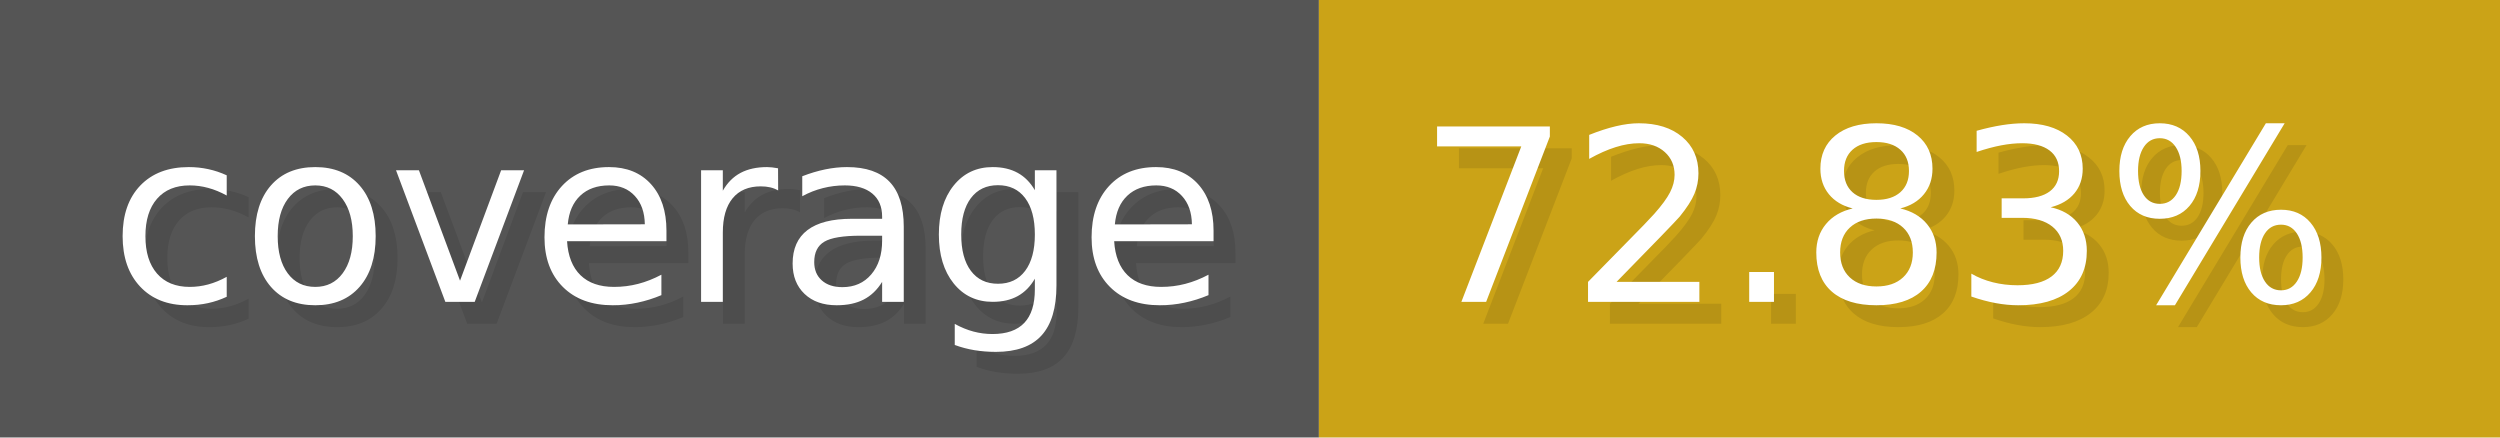
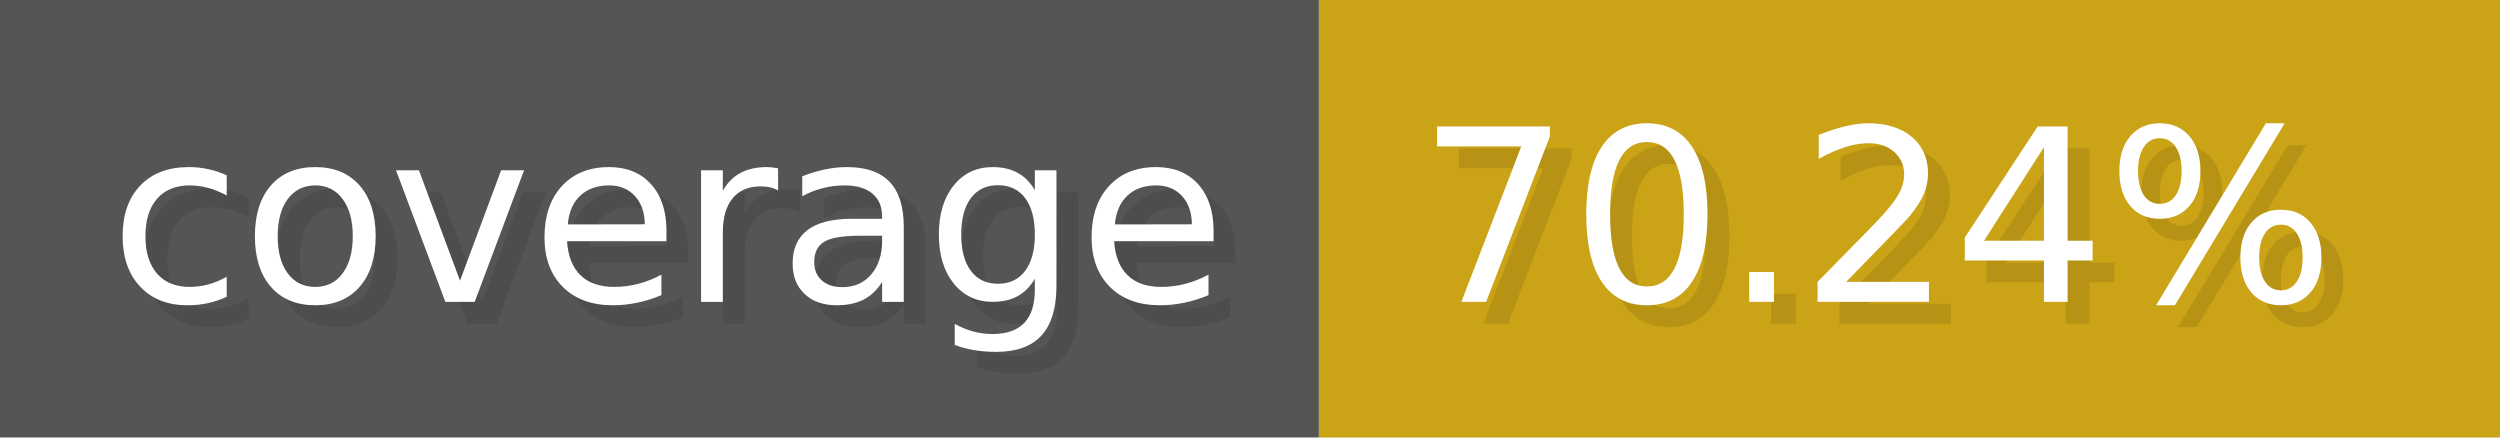
- <svg xmlns="http://www.w3.org/2000/svg" width="114.3" height="20" viewBox="0 0 1143 200" role="img" aria-label="coverage: 72.83%">
+ <svg xmlns="http://www.w3.org/2000/svg" width="114.3" height="20" viewBox="0 0 1143 200" role="img" aria-label="coverage: 70.24%">
  <g>
    <rect fill="#555" width="603" height="200" />
    <rect fill="#cba317" x="603" width="540" height="200" />
  </g>
  <g aria-hidden="true" fill="#fff" text-anchor="start" font-family="Verdana,DejaVu Sans,sans-serif" font-size="110">
    <text x="60" y="148" textLength="503" fill="#000" opacity="0.1">coverage</text>
    <text x="50" y="138" textLength="503">coverage</text>
-     <text x="658" y="148" textLength="440" fill="#000" opacity="0.1">72.83%</text>
-     <text x="648" y="138" textLength="440">72.83%</text>
+     <text x="658" y="148" textLength="440" fill="#000" opacity="0.1">70.24%</text>
+     <text x="648" y="138" textLength="440">70.24%</text>
  </g>
</svg>
